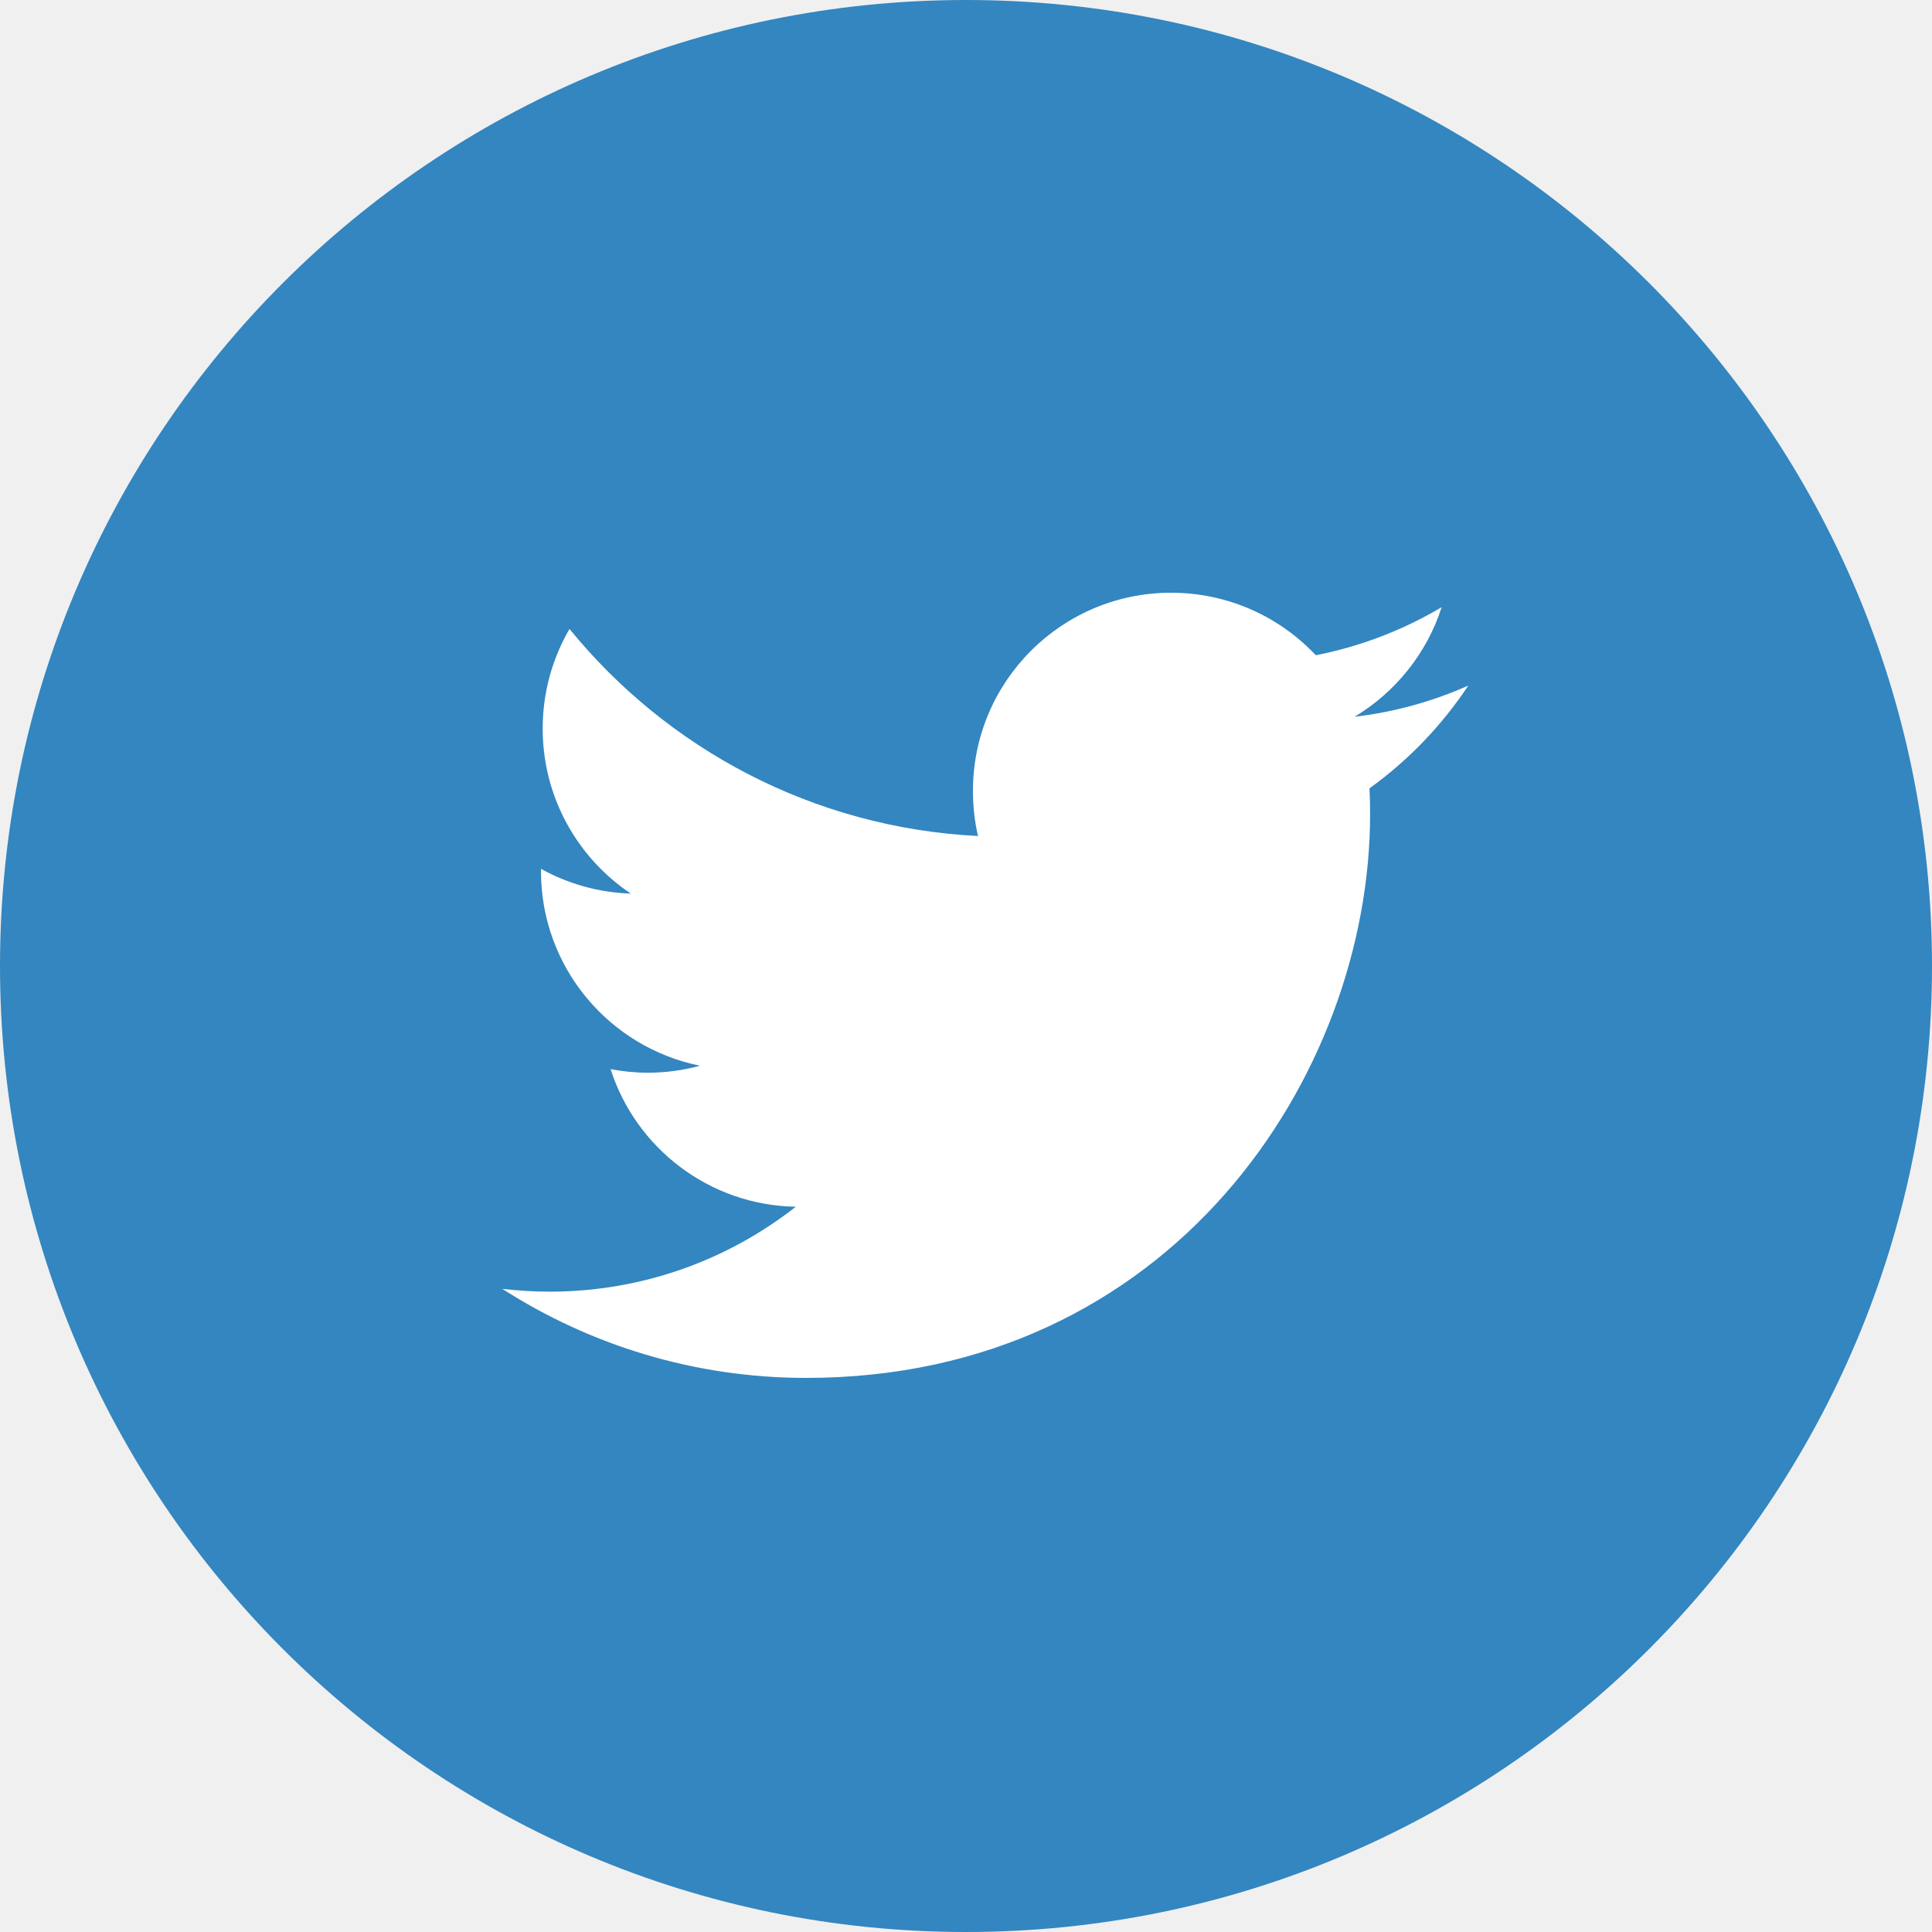
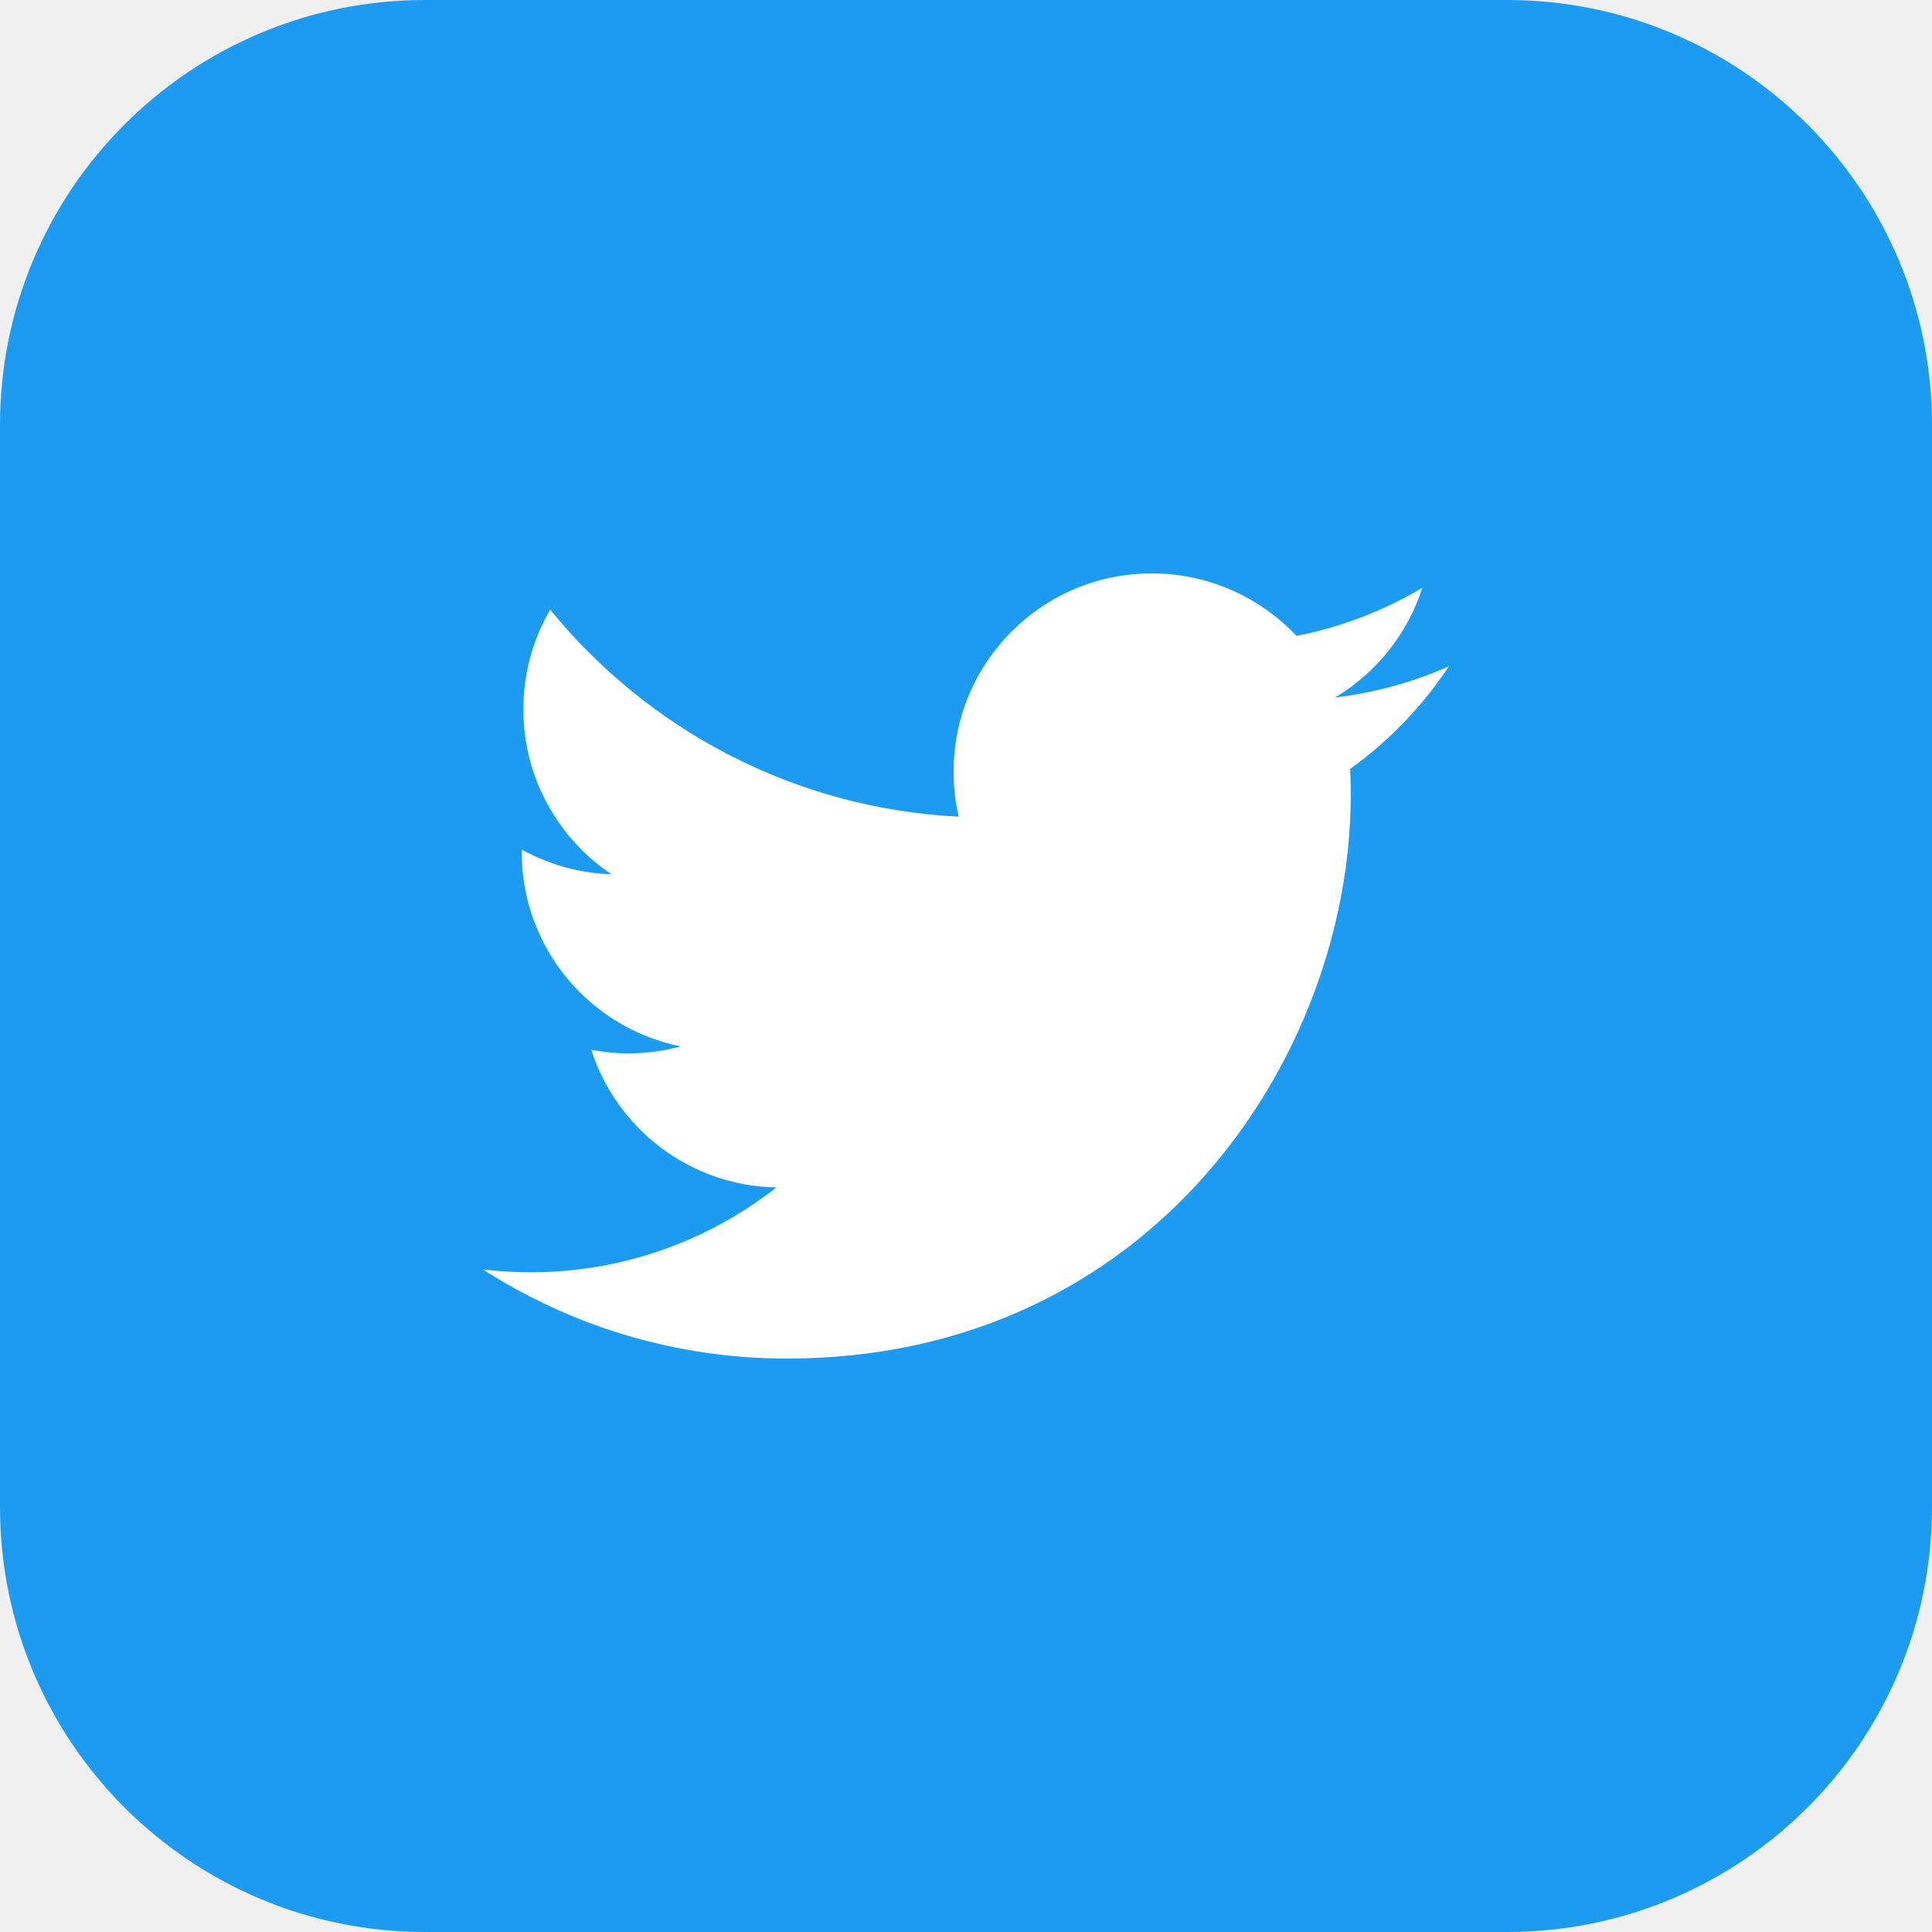
- <svg xmlns="http://www.w3.org/2000/svg" width="200px" height="200px" viewBox="0 0 200 200" version="1.1">
-   <defs />
-   <g id="Page-1" stroke="none" stroke-width="1" fill="none" fill-rule="evenodd">
-     <g id="twitter">
-       <rect id="Rectangle" fill="#3386C0" x="0" y="0" width="200" height="200" rx="100" />
-       <path d="M141.768,81.611 C141.815,82.489 141.833,83.375 141.833,84.264 C141.833,111.378 121.195,142.641 83.456,142.641 C71.872,142.641 61.085,139.246 52,133.423 C53.598,133.601 55.239,133.713 56.894,133.713 C66.508,133.713 75.354,130.429 82.38,124.922 C73.391,124.763 65.82,118.824 63.206,110.675 C64.46,110.914 65.747,111.047 67.058,111.047 C68.935,111.047 70.749,110.792 72.466,110.325 C63.079,108.431 56.003,100.148 56.003,90.198 L56.003,89.943 C58.771,91.475 61.937,92.398 65.299,92.502 C59.795,88.822 56.178,82.536 56.178,75.421 C56.178,71.663 57.189,68.142 58.956,65.111 C69.068,77.524 84.191,85.69 101.246,86.544 C100.891,85.048 100.719,83.474 100.719,81.866 C100.719,70.545 109.903,61.359 121.229,61.359 C127.135,61.359 132.47,63.85 136.212,67.83 C140.88,66.915 145.276,65.208 149.24,62.855 C147.705,67.642 144.45,71.663 140.22,74.202 C144.367,73.712 148.315,72.609 152,70.97 C149.256,75.106 145.782,78.718 141.768,81.611 L141.768,81.611 Z" fill="#FFFFFF" />
-     </g>
-   </g>
+ <svg xmlns="http://www.w3.org/2000/svg" width="100" height="100" viewBox="0 0 100 100" fill="none">
+   <rect width="100" height="100" rx="22" fill="#1D9BF0" />
+   <path fill-rule="evenodd" clip-rule="evenodd" d="M69.883 39.805C69.906 40.244 69.915 40.687 69.915 41.132C69.915 54.688 59.597 70.319 40.727 70.319C34.936 70.319 29.542 68.621 25 65.71C25.799 65.799 26.62 65.855 27.447 65.855C32.254 65.855 36.676 64.213 40.189 61.46C35.695 61.381 31.91 58.411 30.603 54.336C31.23 54.456 31.873 54.523 32.529 54.523C33.467 54.523 34.374 54.395 35.233 54.162C30.539 53.215 27.001 49.074 27.001 44.099V43.971C28.385 44.737 29.968 45.198 31.649 45.251C28.897 43.411 27.089 40.268 27.089 36.71C27.089 34.831 27.594 33.071 28.478 31.556C33.533 37.762 41.095 41.844 49.622 42.272C49.445 41.524 49.359 40.737 49.359 39.933C49.359 34.273 53.951 29.679 59.614 29.679C62.566 29.679 65.234 30.925 67.105 32.915C69.438 32.457 71.636 31.604 73.618 30.427C72.851 32.821 71.224 34.831 69.109 36.101C71.182 35.856 73.156 35.304 74.998 34.485C73.626 36.553 71.889 38.359 69.883 39.805Z" fill="white" />
</svg>
